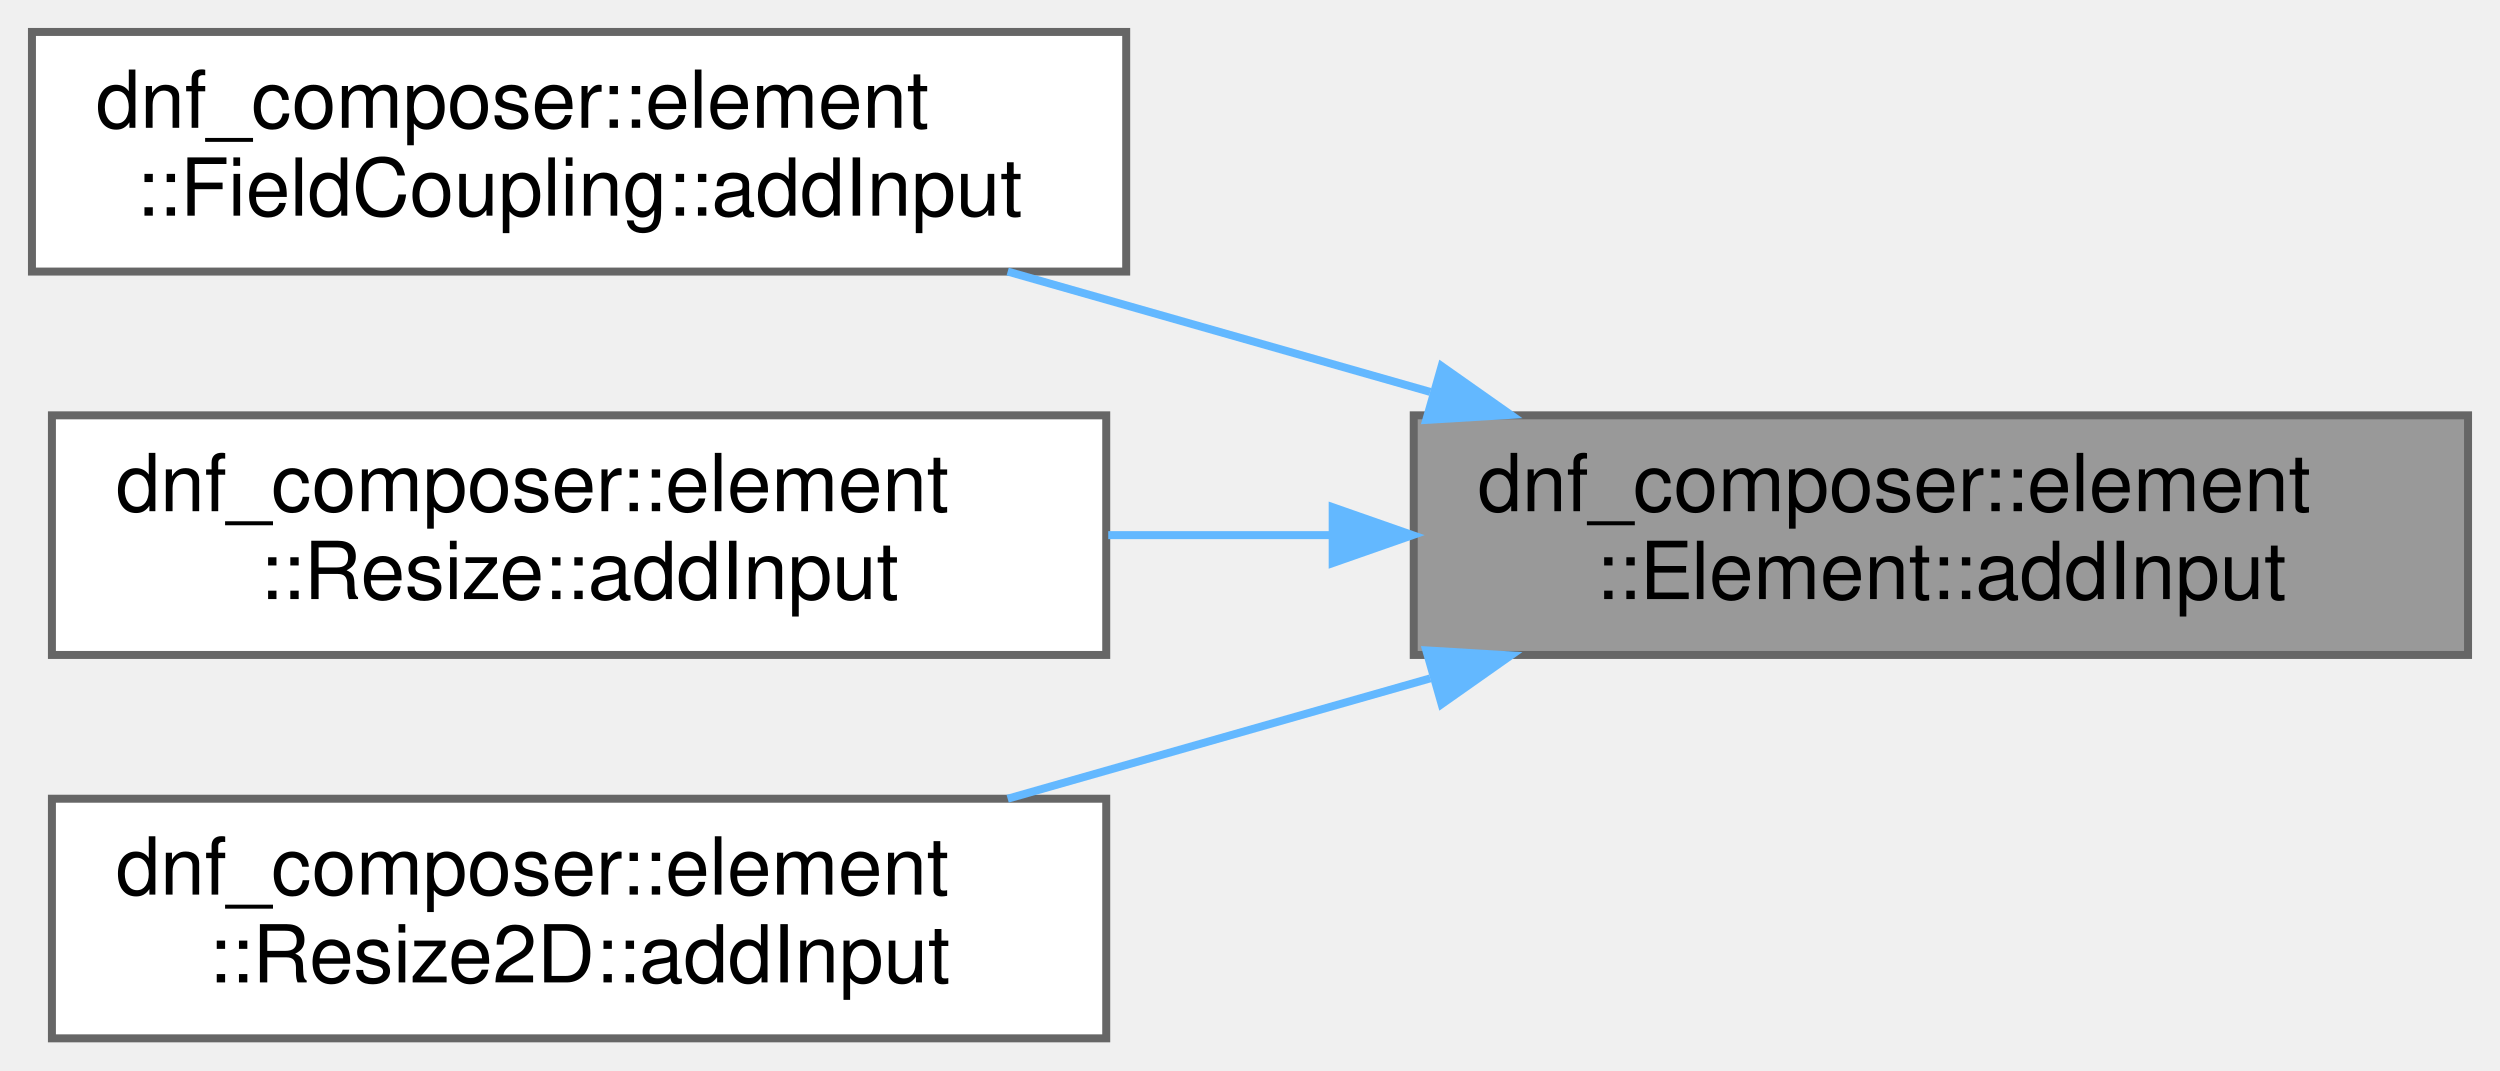
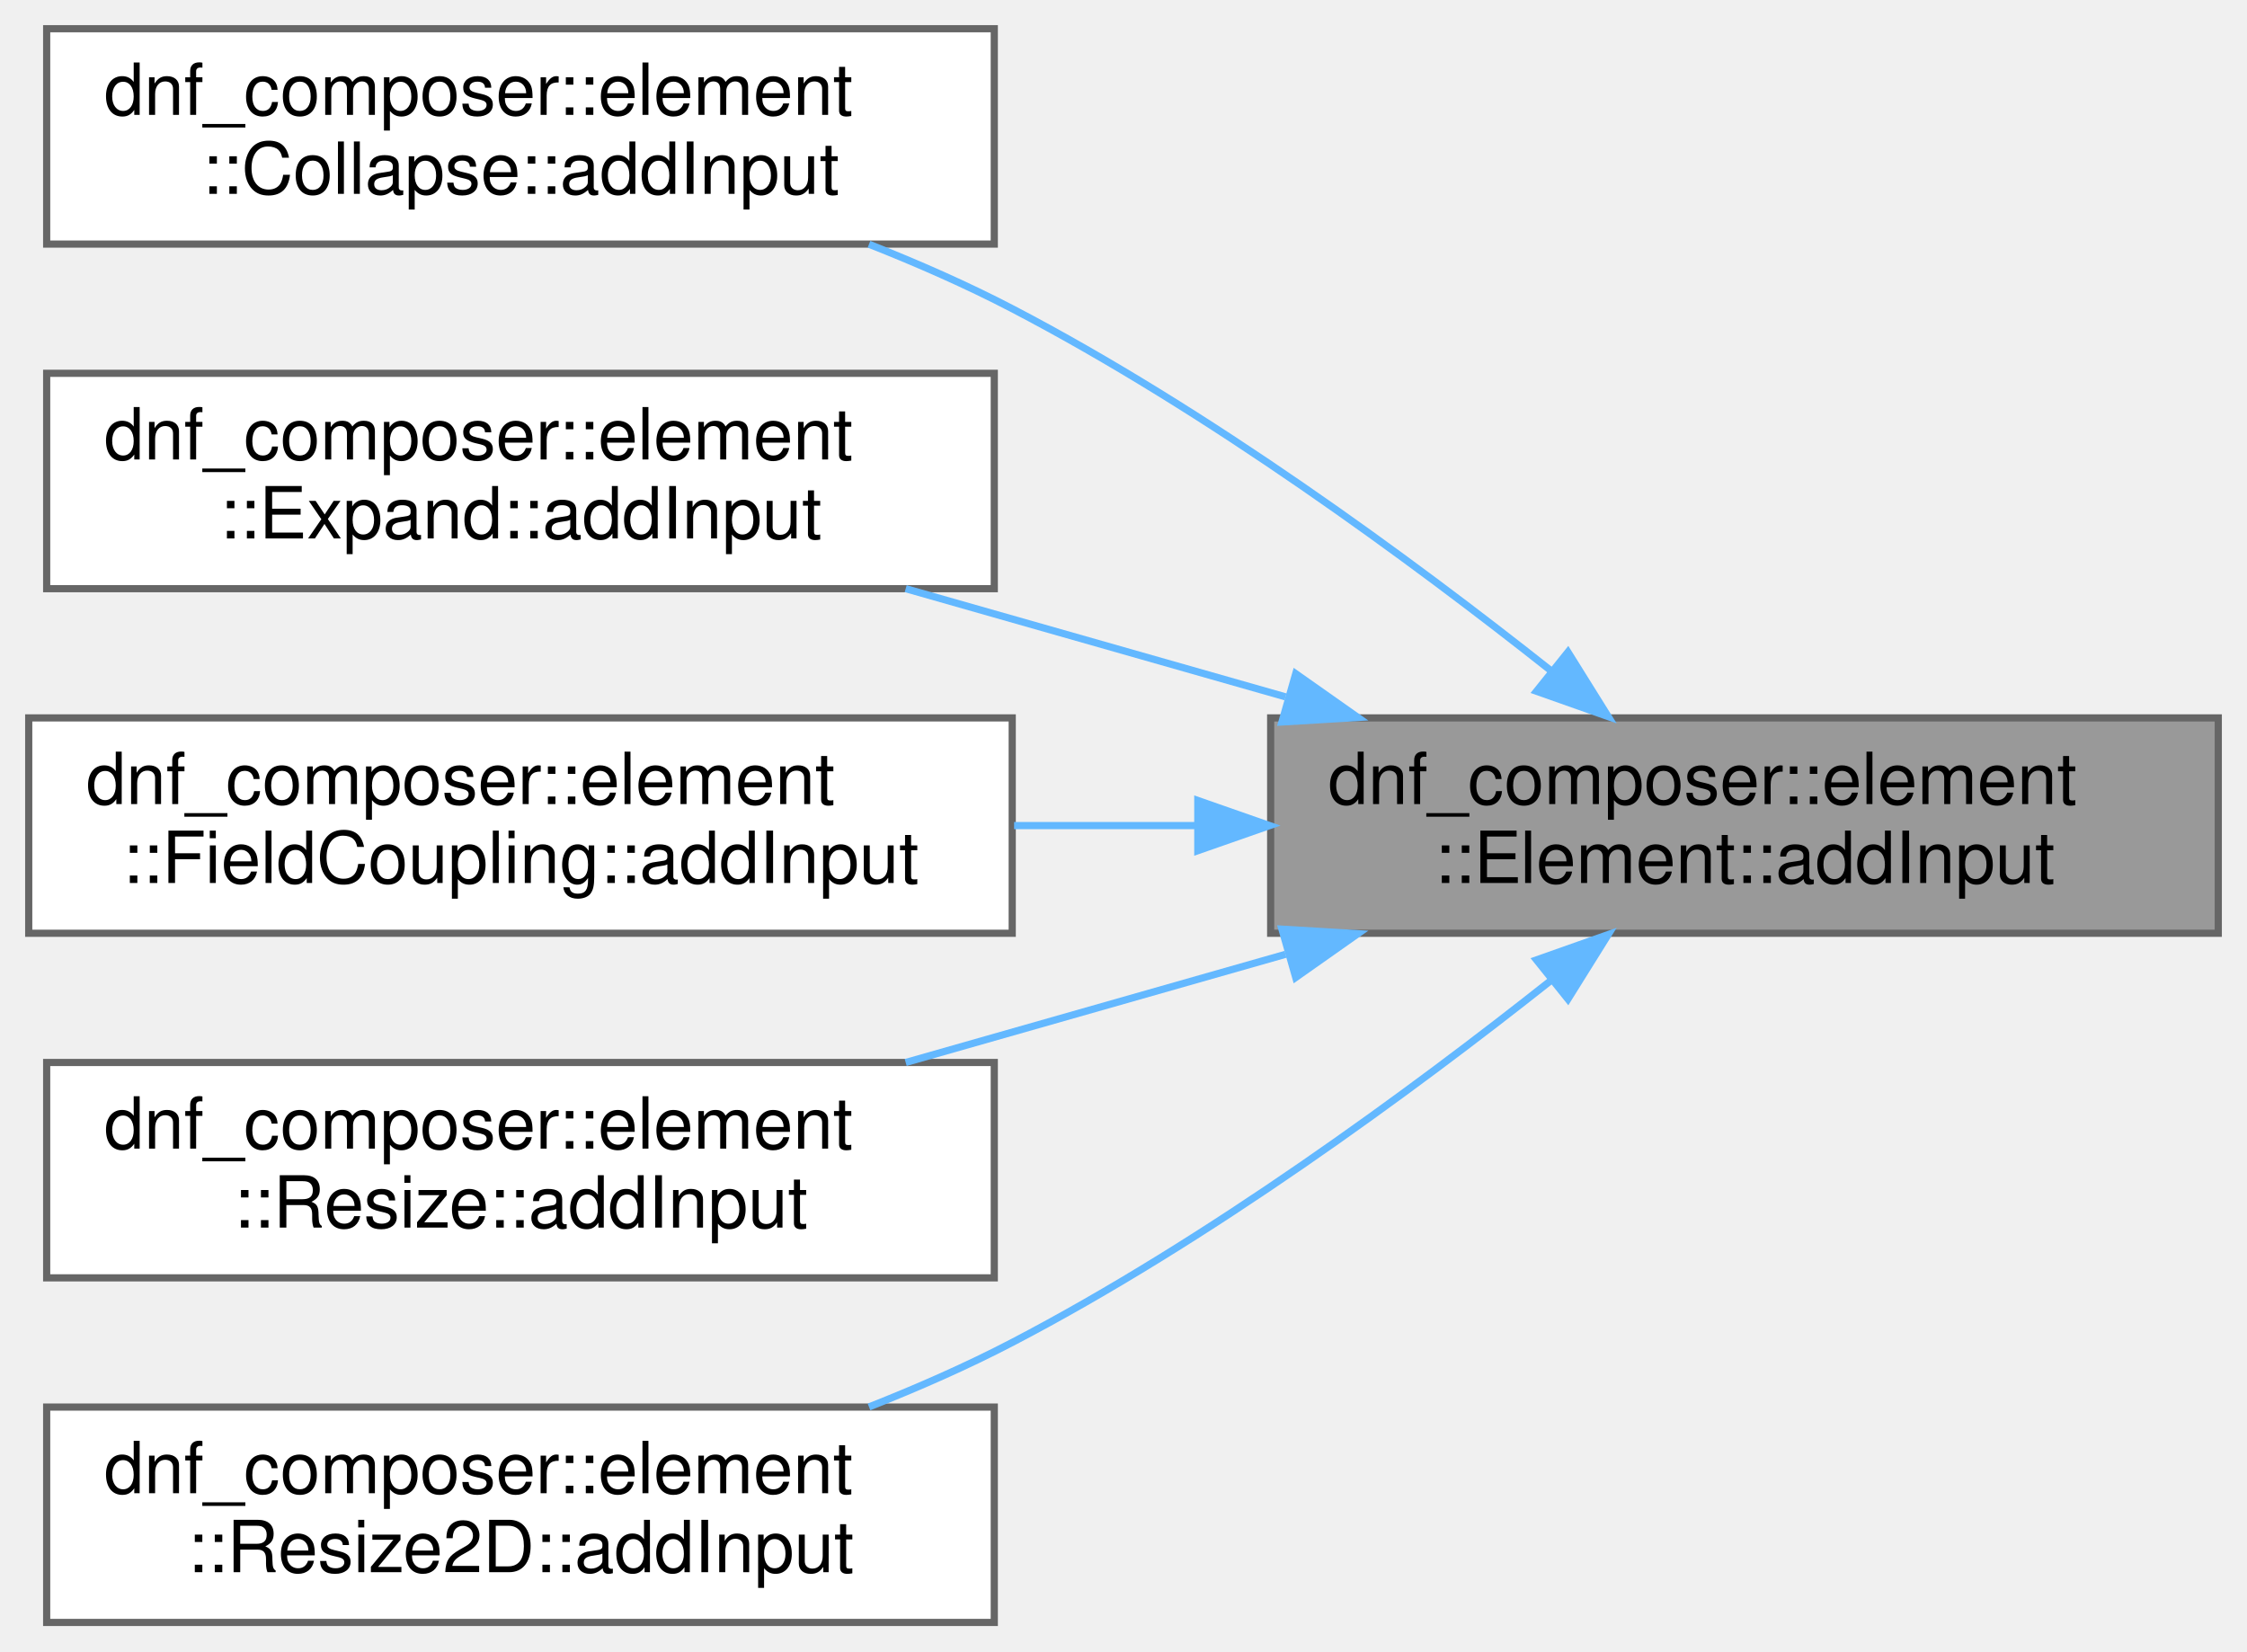
- <svg xmlns="http://www.w3.org/2000/svg" xmlns:xlink="http://www.w3.org/1999/xlink" width="313pt" height="134pt" viewBox="0.00 0.00 313.00 134.00">
-   <g id="graph0" class="graph" transform="scale(1 1) rotate(0) translate(4 130)">
+ <svg xmlns="http://www.w3.org/2000/svg" xmlns:xlink="http://www.w3.org/1999/xlink" width="313pt" height="230pt" viewBox="0.00 0.00 313.00 230.00">
+   <g id="graph0" class="graph" transform="scale(1 1) rotate(0) translate(4 226)">
    <g id="Node000001" class="node">
      <g id="a_Node000001">
        <a xlink:title="Register inputElement as an upstream source for this element.">
-           <polygon fill="#999999" stroke="#666666" points="305,-78 173,-78 173,-48 305,-48 305,-78" />
-           <text text-anchor="start" x="181" y="-66" font-family="Helvetica,sans-Serif" font-size="10.00">dnf_composer::element</text>
-           <text text-anchor="middle" x="239" y="-55" font-family="Helvetica,sans-Serif" font-size="10.00">::Element::addInput</text>
+           <polygon fill="#999999" stroke="#666666" points="305,-126 173,-126 173,-96 305,-96 305,-126" />
+           <text text-anchor="start" x="181" y="-114" font-family="Helvetica,sans-Serif" font-size="10.00">dnf_composer::element</text>
+           <text text-anchor="middle" x="239" y="-103" font-family="Helvetica,sans-Serif" font-size="10.00">::Element::addInput</text>
        </a>
      </g>
    </g>
    <g id="Node000002" class="node">
      <g id="a_Node000002">
+         <a xlink:href="classdnf__composer_1_1element_1_1Collapse.html#a253aeba5c2ce116d81e00300270ec9b4" target="_top" xlink:title="Register inputElement as an upstream source for this element.">
+           <polygon fill="white" stroke="#666666" points="134.5,-222 2.5,-222 2.5,-192 134.5,-192 134.5,-222" />
+           <text text-anchor="start" x="10.5" y="-210" font-family="Helvetica,sans-Serif" font-size="10.00">dnf_composer::element</text>
+           <text text-anchor="middle" x="68.5" y="-199" font-family="Helvetica,sans-Serif" font-size="10.00">::Collapse::addInput</text>
+         </a>
+       </g>
+     </g>
+     <g id="edge1_Node000001_Node000002" class="edge">
+       <g id="a_edge1_Node000001_Node000002">
+         <a xlink:title=" ">
+           <path fill="none" stroke="#63b8ff" d="M212.14,-132.5C192.47,-148.08 164.24,-168.8 137,-183 130.71,-186.28 123.88,-189.28 117.05,-191.98" />
+           <polygon fill="#63b8ff" stroke="#63b8ff" points="214.41,-135.17 220.02,-126.18 210.03,-129.71 214.41,-135.17" />
+         </a>
+       </g>
+     </g>
+     <g id="Node000003" class="node">
+       <g id="a_Node000003">
+         <a xlink:href="classdnf__composer_1_1element_1_1Expand.html#ac294cacc5fe3594231ac34e9d7b81053" target="_top" xlink:title="Register inputElement as an upstream source for this element.">
+           <polygon fill="white" stroke="#666666" points="134.5,-174 2.5,-174 2.5,-144 134.5,-144 134.5,-174" />
+           <text text-anchor="start" x="10.5" y="-162" font-family="Helvetica,sans-Serif" font-size="10.00">dnf_composer::element</text>
+           <text text-anchor="middle" x="68.5" y="-151" font-family="Helvetica,sans-Serif" font-size="10.00">::Expand::addInput</text>
+         </a>
+       </g>
+     </g>
+     <g id="edge2_Node000001_Node000003" class="edge">
+       <g id="a_edge2_Node000001_Node000003">
+         <a xlink:title=" ">
+           <path fill="none" stroke="#63b8ff" d="M175.07,-128.93C157.65,-133.89 138.93,-139.22 122.16,-144" />
+           <polygon fill="#63b8ff" stroke="#63b8ff" points="176.49,-132.16 185.15,-126.06 174.57,-125.43 176.49,-132.16" />
+         </a>
+       </g>
+     </g>
+     <g id="Node000004" class="node">
+       <g id="a_Node000004">
        <a xlink:href="classdnf__composer_1_1element_1_1FieldCoupling.html#aa514731154519f2d4767bad8e27ca17b" target="_top" xlink:title="Register inputElement as an upstream source for this element.">
          <polygon fill="white" stroke="#666666" points="137,-126 0,-126 0,-96 137,-96 137,-126" />
          <text text-anchor="start" x="8" y="-114" font-family="Helvetica,sans-Serif" font-size="10.00">dnf_composer::element</text>
          <text text-anchor="middle" x="68.5" y="-103" font-family="Helvetica,sans-Serif" font-size="10.00">::FieldCoupling::addInput</text>
        </a>
      </g>
    </g>
-     <g id="edge1_Node000001_Node000002" class="edge">
-       <g id="a_edge1_Node000001_Node000002">
+     <g id="edge3_Node000001_Node000004" class="edge">
+       <g id="a_edge3_Node000001_Node000004">
        <a xlink:title=" ">
-           <path fill="none" stroke="#63b8ff" d="M175.07,-80.93C157.65,-85.89 138.93,-91.22 122.16,-96" />
-           <polygon fill="#63b8ff" stroke="#63b8ff" points="176.49,-84.16 185.15,-78.06 174.57,-77.43 176.49,-84.16" />
+           <path fill="none" stroke="#63b8ff" d="M162.63,-111C154.18,-111 145.61,-111 137.26,-111" />
+           <polygon fill="#63b8ff" stroke="#63b8ff" points="162.85,-114.5 172.85,-111 162.85,-107.5 162.85,-114.5" />
        </a>
      </g>
    </g>
-     <g id="Node000003" class="node">
-       <g id="a_Node000003">
+     <g id="Node000005" class="node">
+       <g id="a_Node000005">
        <a xlink:href="classdnf__composer_1_1element_1_1Resize.html#ae235a4df6fc8ac7a35eb783d9cd383b0" target="_top" xlink:title="Register inputElement as an upstream source for this element.">
          <polygon fill="white" stroke="#666666" points="134.5,-78 2.5,-78 2.5,-48 134.5,-48 134.5,-78" />
          <text text-anchor="start" x="10.5" y="-66" font-family="Helvetica,sans-Serif" font-size="10.00">dnf_composer::element</text>
          <text text-anchor="middle" x="68.5" y="-55" font-family="Helvetica,sans-Serif" font-size="10.00">::Resize::addInput</text>
        </a>
      </g>
    </g>
-     <g id="edge2_Node000001_Node000003" class="edge">
-       <g id="a_edge2_Node000001_Node000003">
+     <g id="edge4_Node000001_Node000005" class="edge">
+       <g id="a_edge4_Node000001_Node000005">
        <a xlink:title=" ">
-           <path fill="none" stroke="#63b8ff" d="M162.79,-63C153.44,-63 143.93,-63 134.75,-63" />
-           <polygon fill="#63b8ff" stroke="#63b8ff" points="162.85,-66.5 172.85,-63 162.85,-59.5 162.85,-66.5" />
+           <path fill="none" stroke="#63b8ff" d="M175.07,-93.07C157.65,-88.11 138.93,-82.78 122.16,-78" />
+           <polygon fill="#63b8ff" stroke="#63b8ff" points="174.57,-96.57 185.15,-95.94 176.49,-89.84 174.57,-96.57" />
        </a>
      </g>
    </g>
-     <g id="Node000004" class="node">
-       <g id="a_Node000004">
+     <g id="Node000006" class="node">
+       <g id="a_Node000006">
        <a xlink:href="classdnf__composer_1_1element_1_1Resize2D.html#a404491583299e2a0455232c99087d505" target="_top" xlink:title="Register inputElement as an upstream source for this element.">
          <polygon fill="white" stroke="#666666" points="134.5,-30 2.5,-30 2.5,0 134.5,0 134.5,-30" />
          <text text-anchor="start" x="10.5" y="-18" font-family="Helvetica,sans-Serif" font-size="10.00">dnf_composer::element</text>
          <text text-anchor="middle" x="68.5" y="-7" font-family="Helvetica,sans-Serif" font-size="10.00">::Resize2D::addInput</text>
        </a>
      </g>
    </g>
-     <g id="edge3_Node000001_Node000004" class="edge">
-       <g id="a_edge3_Node000001_Node000004">
+     <g id="edge5_Node000001_Node000006" class="edge">
+       <g id="a_edge5_Node000001_Node000006">
        <a xlink:title=" ">
-           <path fill="none" stroke="#63b8ff" d="M175.07,-45.07C157.65,-40.11 138.93,-34.78 122.16,-30" />
-           <polygon fill="#63b8ff" stroke="#63b8ff" points="174.57,-48.57 185.15,-47.94 176.49,-41.84 174.57,-48.57" />
+           <path fill="none" stroke="#63b8ff" d="M212.14,-89.5C192.47,-73.92 164.24,-53.2 137,-39 130.71,-35.72 123.88,-32.72 117.05,-30.02" />
+           <polygon fill="#63b8ff" stroke="#63b8ff" points="210.03,-92.29 220.02,-95.82 214.41,-86.83 210.03,-92.29" />
        </a>
      </g>
    </g>
  </g>
</svg>
